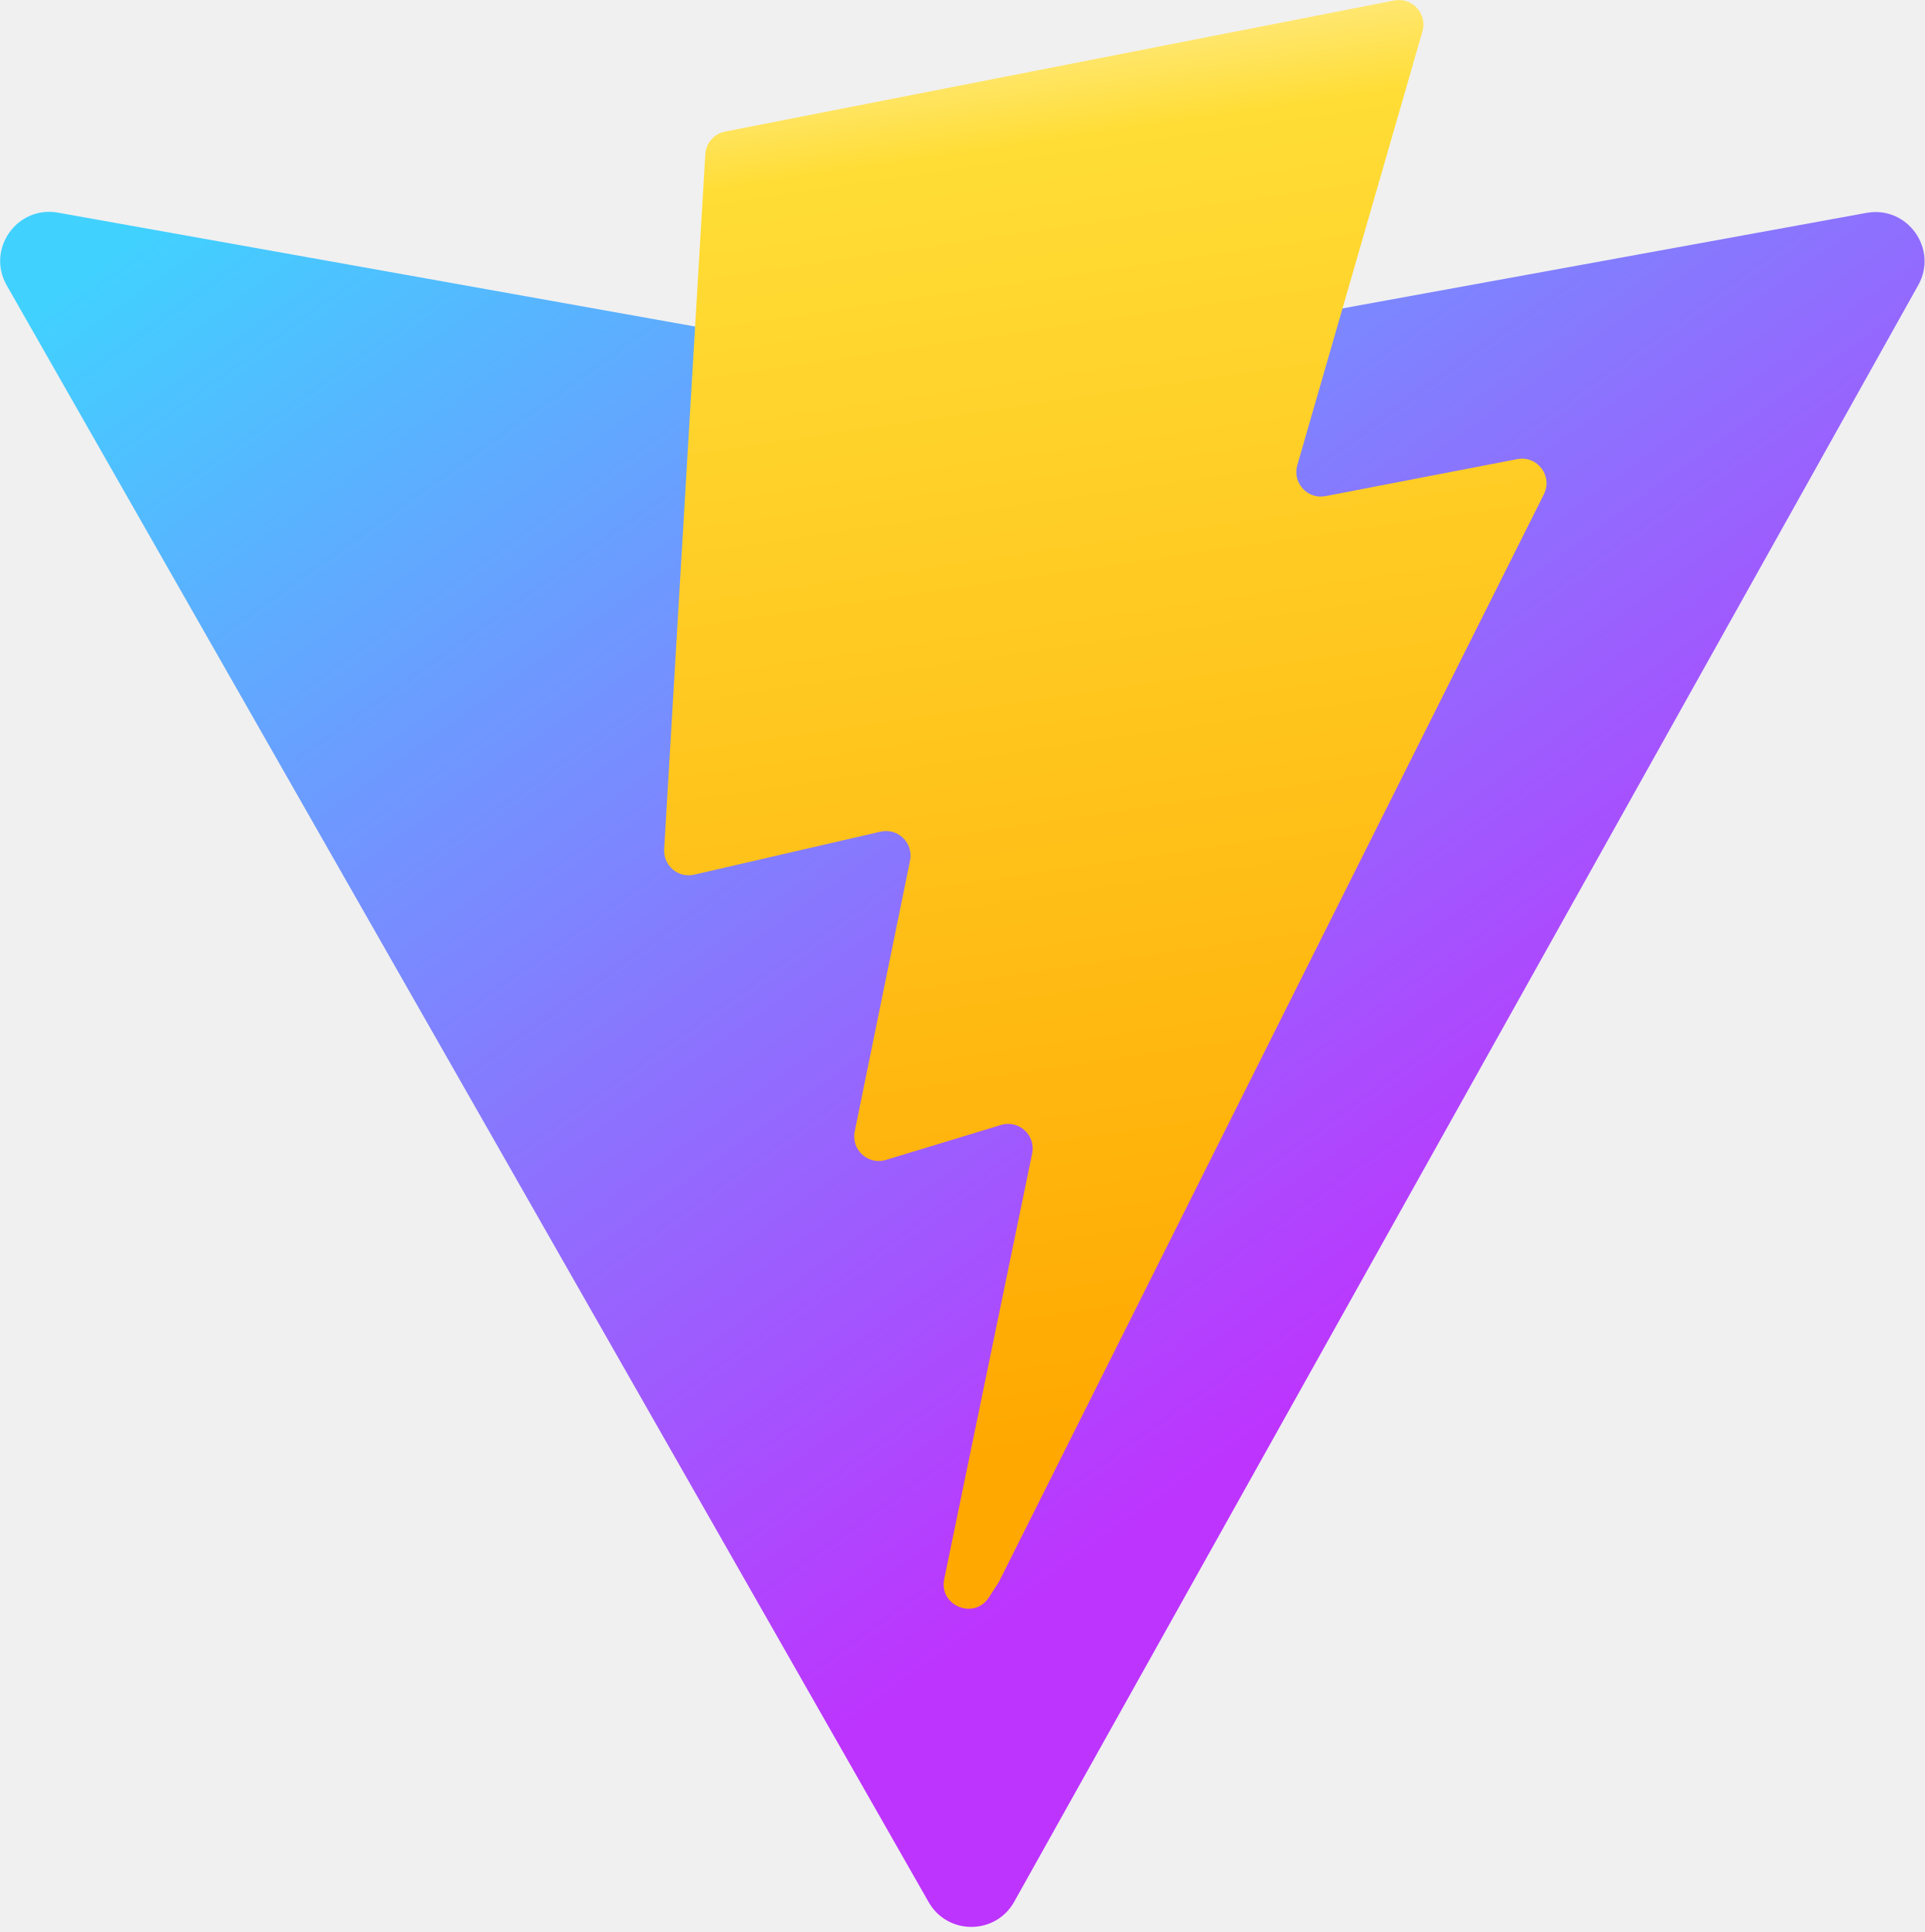
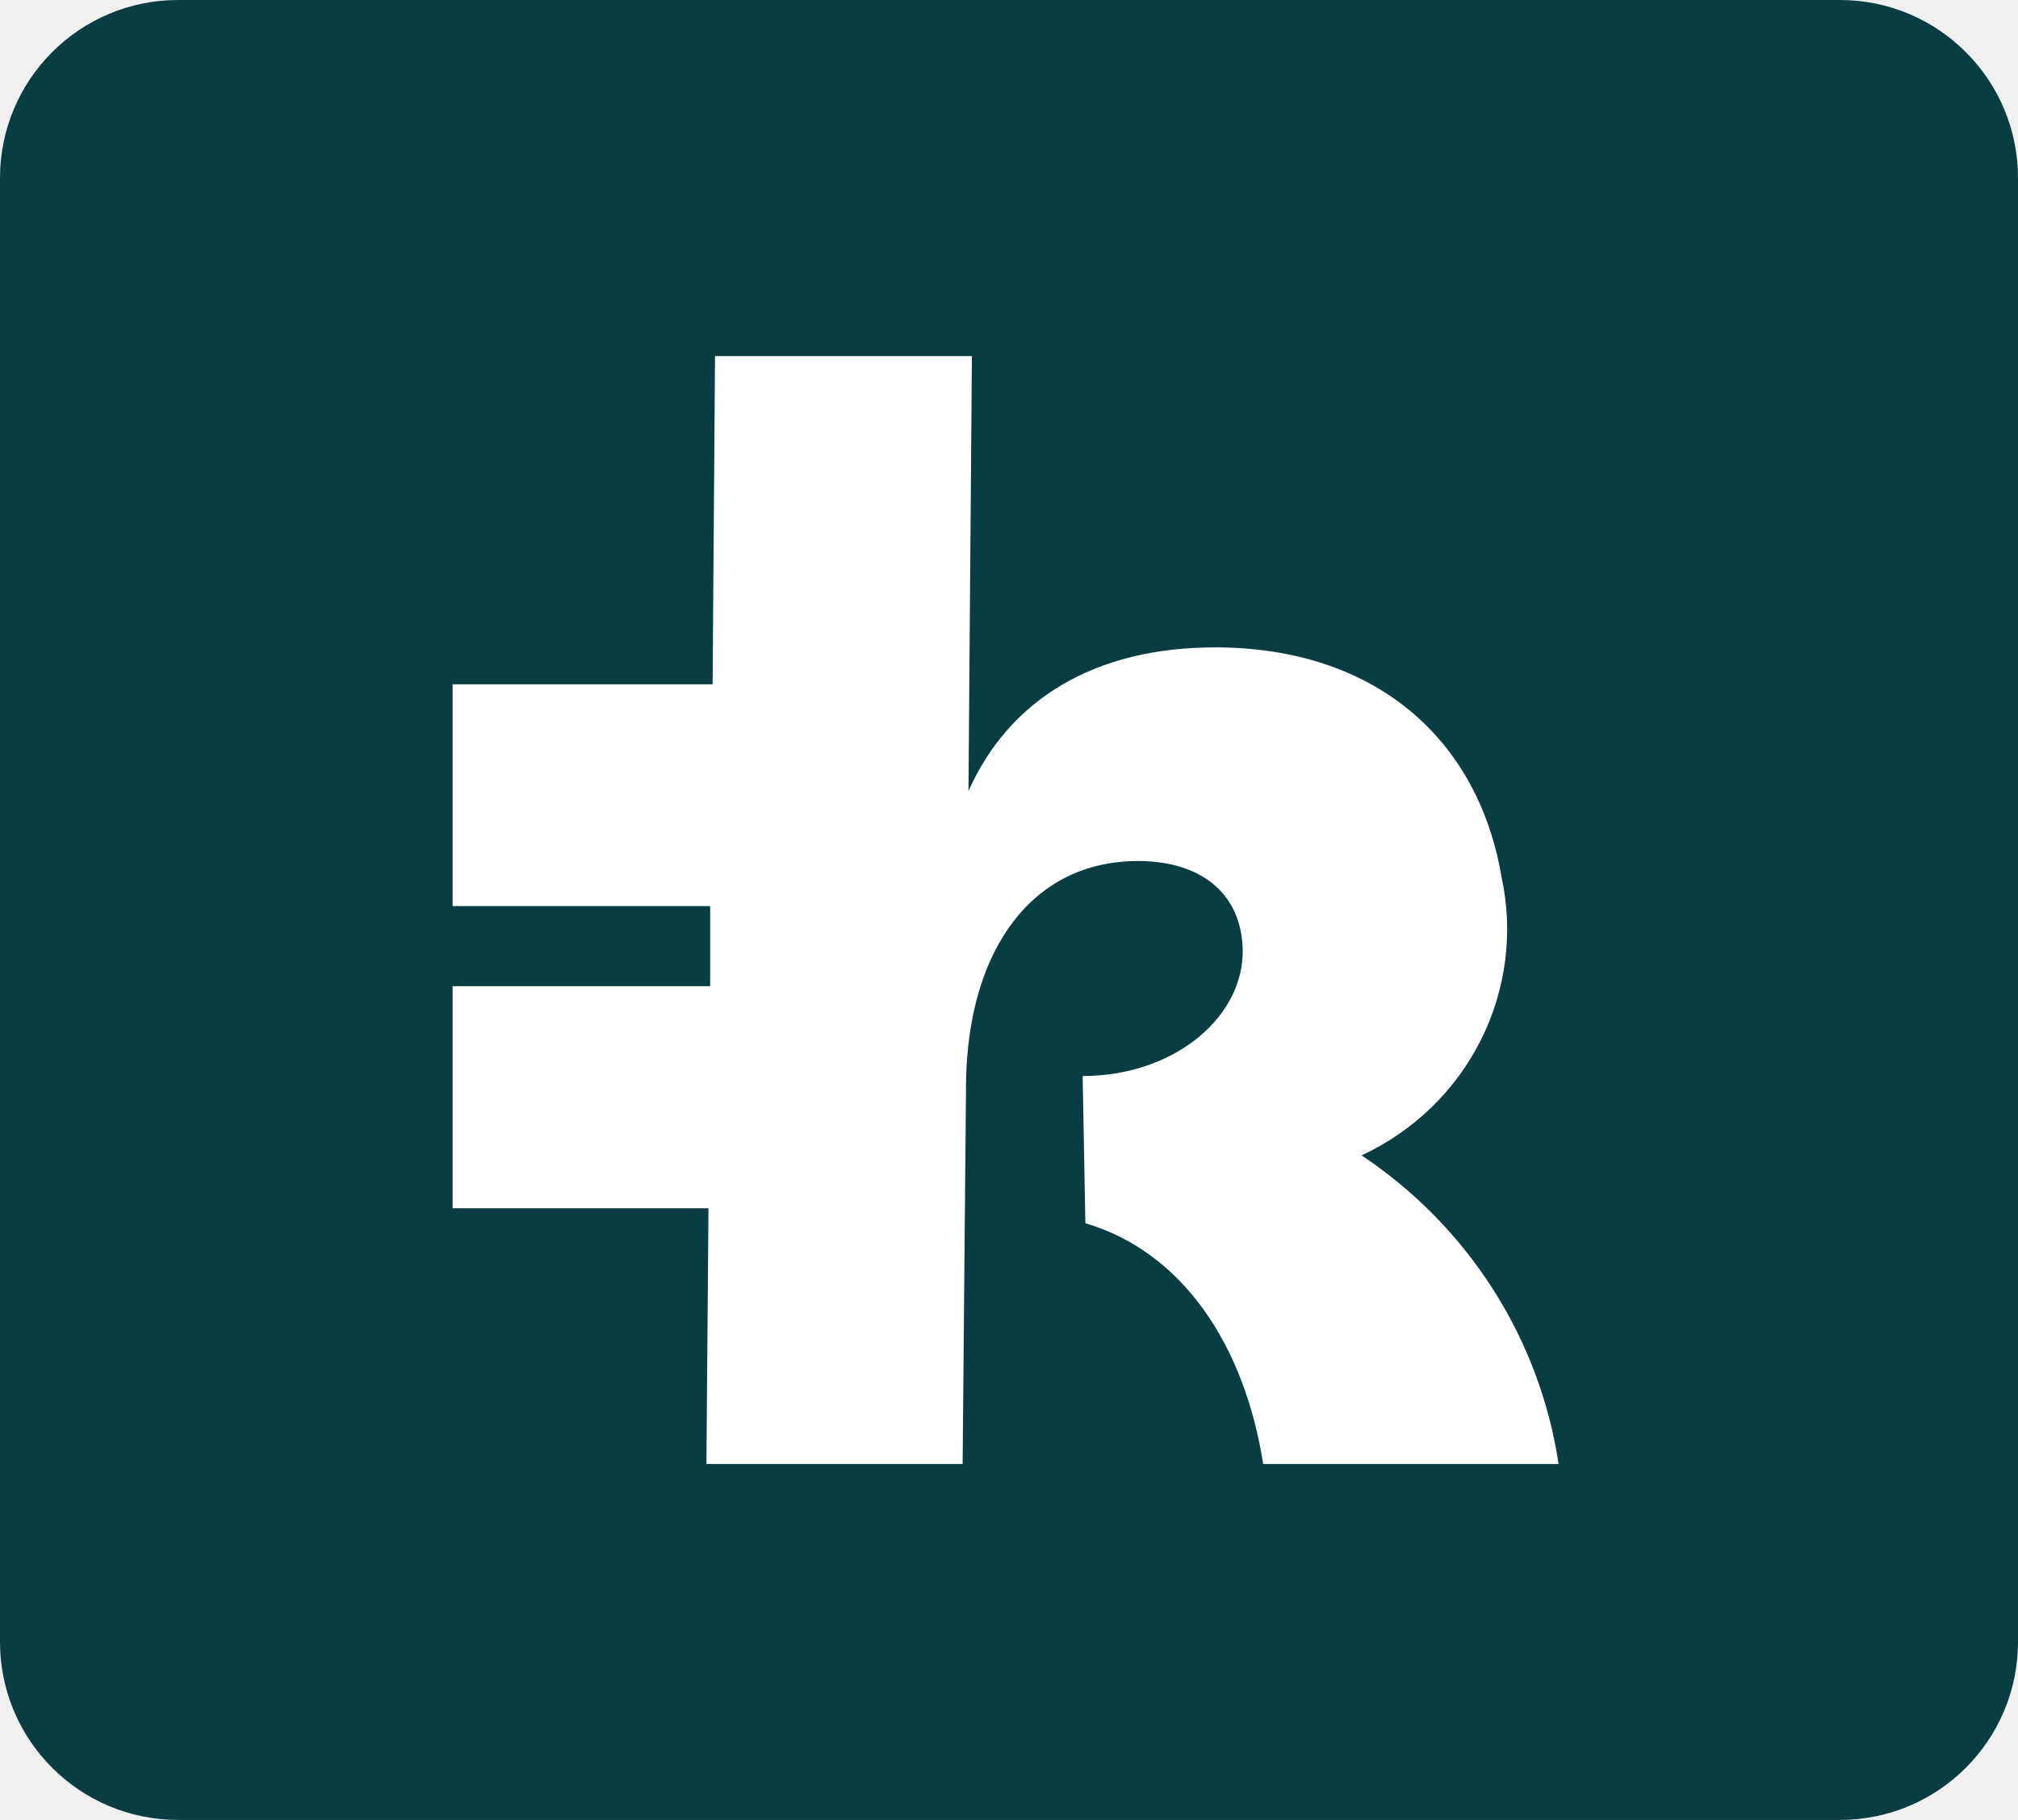
- <svg xmlns="http://www.w3.org/2000/svg" aria-hidden="true" role="img" class="iconify iconify--logos" width="31.88" height="32" preserveAspectRatio="xMidYMid meet" viewBox="0 0 256 257">
-   <defs>
-     <linearGradient id="IconifyId1813088fe1fbc01fb466" x1="-.828%" x2="57.636%" y1="7.652%" y2="78.411%">
-       <stop offset="0%" stop-color="#41D1FF" />
-       <stop offset="100%" stop-color="#BD34FE" />
-     </linearGradient>
-     <linearGradient id="IconifyId1813088fe1fbc01fb467" x1="43.376%" x2="50.316%" y1="2.242%" y2="89.03%">
-       <stop offset="0%" stop-color="#FFEA83" />
-       <stop offset="8.333%" stop-color="#FFDD35" />
-       <stop offset="100%" stop-color="#FFA800" />
-     </linearGradient>
-   </defs>
-   <path fill="url(#IconifyId1813088fe1fbc01fb466)" d="M255.153 37.938L134.897 252.976c-2.483 4.44-8.862 4.466-11.382.048L.875 37.958c-2.746-4.814 1.371-10.646 6.827-9.67l120.385 21.517a6.537 6.537 0 0 0 2.322-.004l117.867-21.483c5.438-.991 9.574 4.796 6.877 9.62Z" />
-   <path fill="url(#IconifyId1813088fe1fbc01fb467)" d="M185.432.063L96.44 17.501a3.268 3.268 0 0 0-2.634 3.014l-5.474 92.456a3.268 3.268 0 0 0 3.997 3.378l24.777-5.718c2.318-.535 4.413 1.507 3.936 3.838l-7.361 36.047c-.495 2.426 1.782 4.5 4.151 3.78l15.304-4.649c2.372-.72 4.652 1.36 4.15 3.788l-11.698 56.621c-.732 3.542 3.979 5.473 5.943 2.437l1.313-2.028l72.516-144.72c1.215-2.423-.88-5.186-3.54-4.672l-25.505 4.922c-2.396.462-4.435-1.77-3.759-4.114l16.646-57.705c.677-2.35-1.37-4.583-3.769-4.113Z" />
+ <svg xmlns="http://www.w3.org/2000/svg" width="102" height="92" viewBox="0 0 102 92" fill="none">
+   <rect width="102" height="92" rx="9" fill="#0A3C43" />
+   <path d="M78.778 74.006H63.847C62.891 67.921 59.728 63.275 54.861 61.835L54.722 54.395C59.676 54.395 63.413 50.966 62.735 47.195C62.3 44.726 60.232 43.526 57.52 43.526C52.167 43.526 48.951 48 48.83 54.635L48.656 74.006H35.706L35.81 61.081H22.878V49.852H35.897V45.806H22.878V34.594H36.019L36.141 18H49.125L48.951 39.995C51.002 35.366 55.33 32.726 61.414 32.726C69.444 32.726 74.694 37.286 75.893 44.315C76.502 47.106 76.134 50.019 74.849 52.578C73.565 55.137 71.439 57.191 68.819 58.406C71.486 60.182 73.748 62.487 75.463 65.173C77.178 67.858 78.307 70.867 78.778 74.006Z" fill="white" />
</svg>
